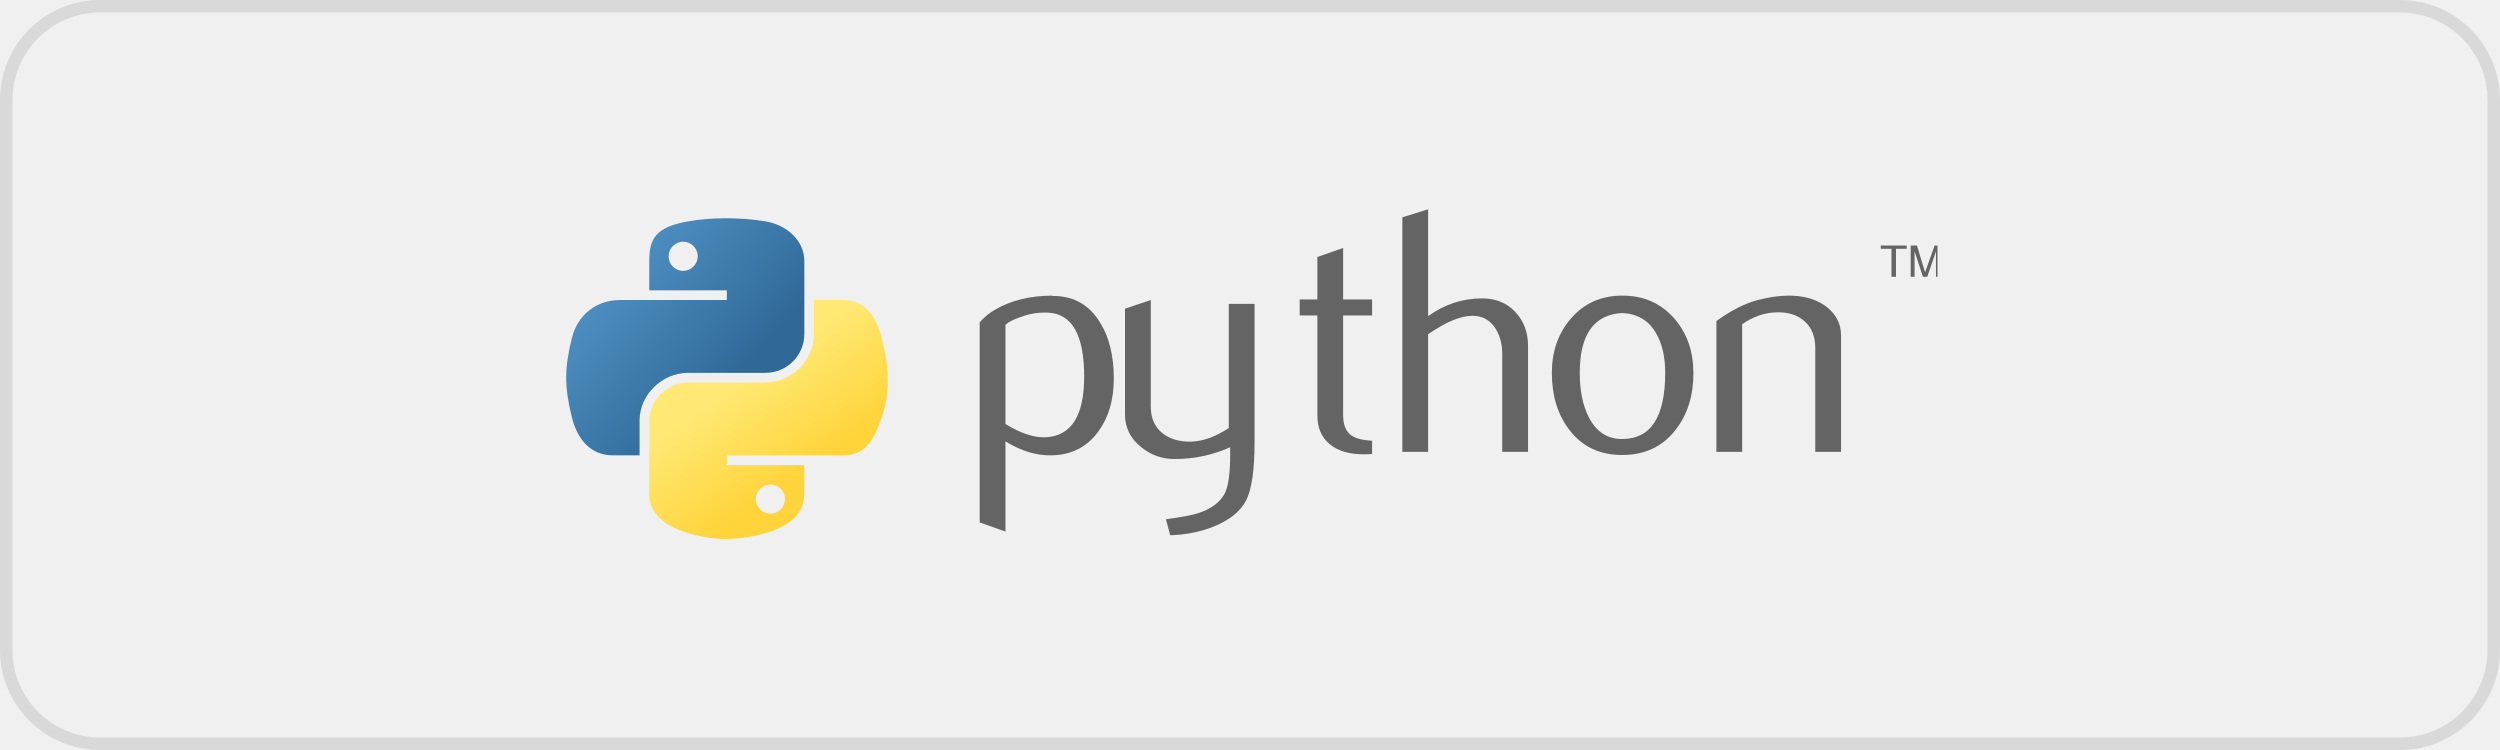
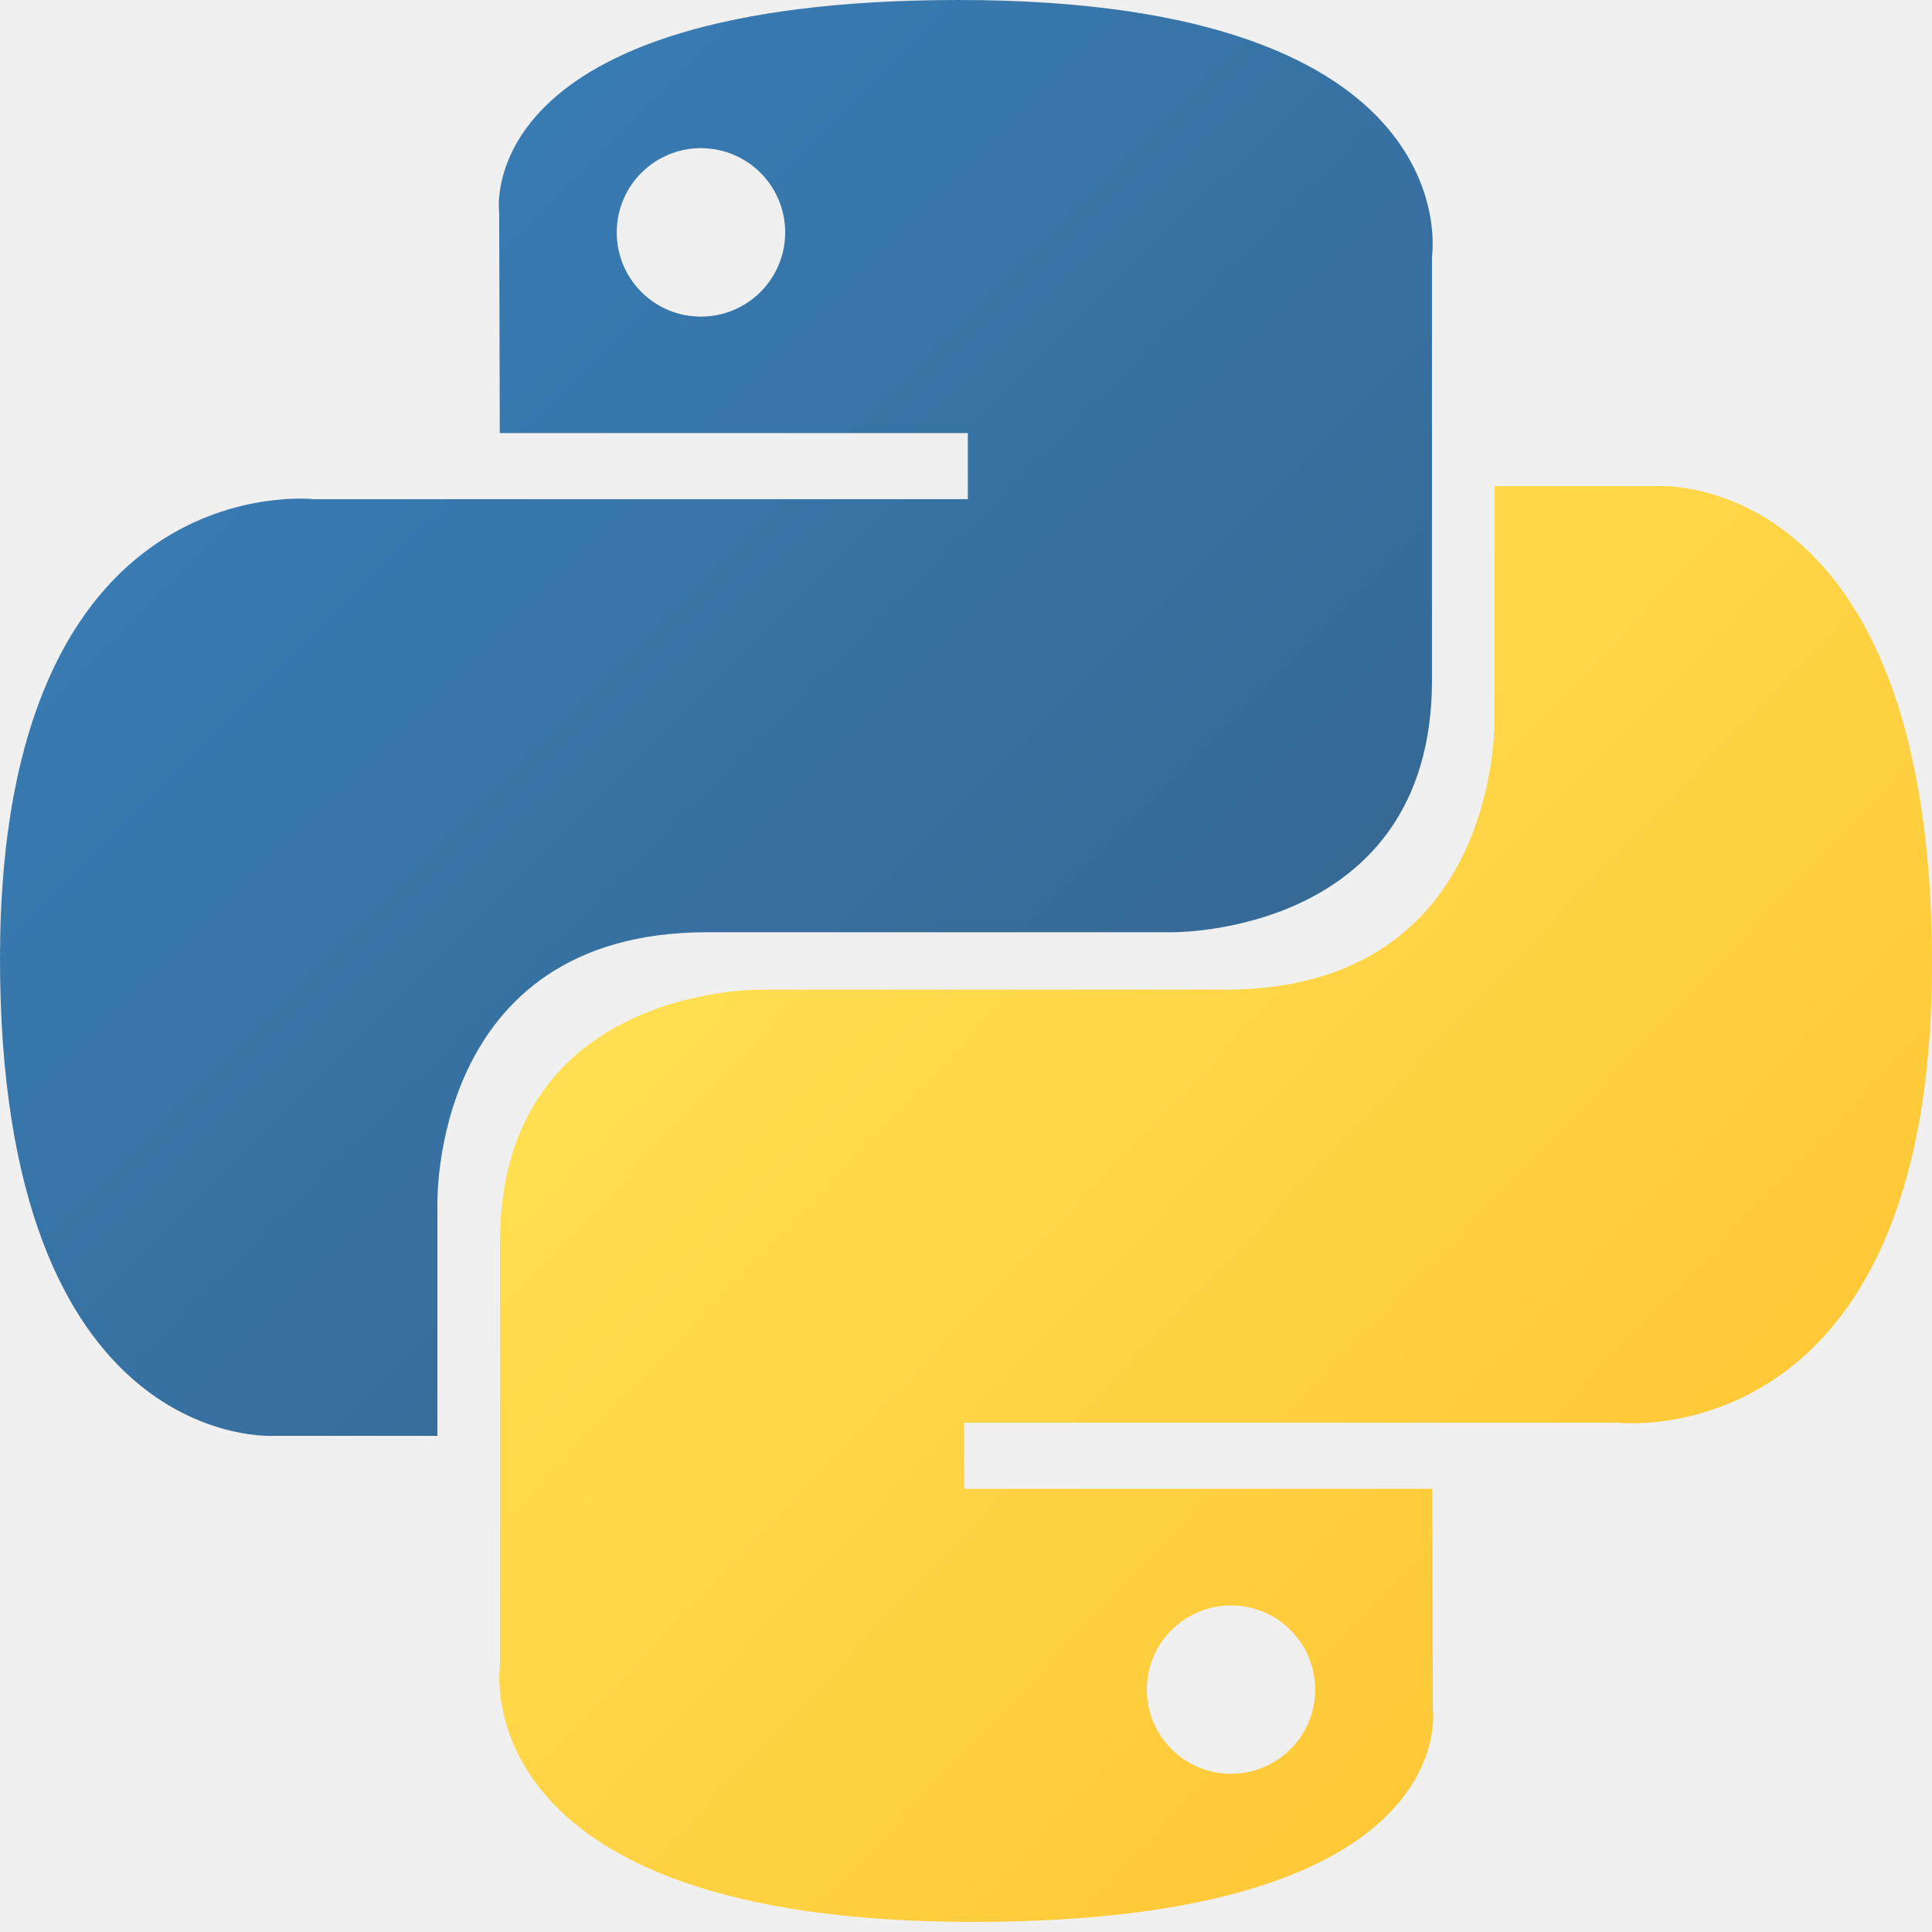
- <svg xmlns="http://www.w3.org/2000/svg" width="200" height="60" viewBox="0 0 200 60" fill="none">
-   <rect x="0.5" y="0.5" width="199" height="59" rx="7.5" stroke="#D9D9D9" />
-   <g clip-path="url(#clip0_21939_3601)">
-     <path d="M86.734 30.136C86.734 26.812 85.773 25.105 83.85 25.012C83.085 24.976 82.338 25.096 81.612 25.374C81.032 25.579 80.642 25.781 80.437 25.986V33.92C81.666 34.681 82.758 35.035 83.71 34.979C85.725 34.848 86.733 33.235 86.733 30.136L86.734 30.136ZM89.105 30.274C89.105 31.962 88.703 33.364 87.896 34.478C86.995 35.74 85.748 36.39 84.153 36.425C82.95 36.463 81.71 36.092 80.437 35.313V42.523L78.375 41.798V25.792C78.713 25.383 79.149 25.031 79.677 24.733C80.904 24.028 82.397 23.665 84.151 23.648L84.181 23.676C85.785 23.656 87.021 24.306 87.889 25.623C88.699 26.831 89.105 28.381 89.105 30.273L89.105 30.274Z" fill="#646464" />
-     <path d="M100.364 35.358C100.364 37.623 100.134 39.19 99.673 40.064C99.211 40.937 98.331 41.633 97.032 42.151C95.978 42.561 94.839 42.783 93.615 42.821L93.275 41.54C94.518 41.373 95.393 41.206 95.902 41.039C96.901 40.705 97.587 40.194 97.964 39.508C98.266 38.95 98.415 37.884 98.415 36.306V35.776C97.005 36.408 95.526 36.722 93.982 36.722C92.967 36.722 92.071 36.408 91.299 35.776C90.433 35.089 90 34.217 90 33.16V24.696L92.062 24V32.519C92.062 33.429 92.36 34.13 92.956 34.621C93.551 35.113 94.323 35.349 95.269 35.331C96.214 35.311 97.227 34.95 98.303 34.245V24.307H100.366V35.357L100.364 35.358Z" fill="#646464" />
-     <path d="M109.765 36.315C109.519 36.335 109.294 36.344 109.086 36.344C107.92 36.344 107.01 36.07 106.362 35.521C105.714 34.971 105.389 34.212 105.389 33.245V25.235H103.977V23.956H105.389V20.559L107.449 19.836V23.956H109.766V25.235H107.449V33.19C107.449 33.953 107.657 34.494 108.072 34.81C108.428 35.07 108.995 35.219 109.766 35.257V36.316L109.765 36.315Z" fill="#646464" />
-     <path d="M122.241 36.149H120.179V28.299C120.179 27.5 119.989 26.812 119.612 26.238C119.177 25.589 118.572 25.264 117.796 25.264C116.851 25.264 115.668 25.756 114.25 26.739V36.148H112.188V17.385L114.25 16.744V25.29C115.567 24.345 117.007 23.871 118.572 23.871C119.664 23.871 120.548 24.233 121.224 24.956C121.903 25.68 122.242 26.581 122.242 27.657V36.146L122.241 36.149Z" fill="#646464" />
-     <path d="M133.216 29.817C133.216 28.54 132.97 27.486 132.48 26.651C131.898 25.634 130.993 25.098 129.769 25.042C127.508 25.171 126.38 26.769 126.38 29.831C126.38 31.235 126.615 32.408 127.089 33.349C127.694 34.548 128.601 35.14 129.811 35.12C132.081 35.102 133.216 33.336 133.216 29.817L133.216 29.817ZM135.474 29.83C135.474 31.648 135.003 33.161 134.062 34.368C133.026 35.721 131.596 36.399 129.77 36.399C127.96 36.399 126.55 35.721 125.532 34.368C124.609 33.16 124.148 31.647 124.148 29.83C124.148 28.122 124.647 26.685 125.644 25.514C126.698 24.272 128.084 23.649 129.795 23.649C131.507 23.649 132.901 24.272 133.975 25.514C134.973 26.684 135.471 28.121 135.471 29.83H135.474Z" fill="#646464" />
-     <path d="M147.284 36.149H145.222V27.854C145.222 26.944 144.944 26.234 144.389 25.723C143.834 25.213 143.094 24.966 142.171 24.986C141.192 25.004 140.26 25.32 139.375 25.932V36.149H137.312V25.681C138.499 24.829 139.591 24.272 140.588 24.012C141.529 23.77 142.359 23.649 143.074 23.649C143.564 23.649 144.024 23.696 144.457 23.79C145.267 23.974 145.926 24.317 146.434 24.82C147 25.376 147.282 26.043 147.282 26.824V36.149L147.284 36.149Z" fill="#646464" />
-     <path d="M58.009 17.46C56.948 17.465 55.935 17.554 55.044 17.71C52.417 18.168 51.94 19.125 51.94 20.892V23.225H58.146V24.002H51.94H49.611C47.807 24.002 46.227 25.071 45.734 27.104C45.164 29.435 45.139 30.891 45.734 33.324C46.175 35.136 47.229 36.426 49.032 36.426H51.166V33.63C51.166 31.61 52.939 29.827 55.044 29.827H61.243C62.968 29.827 64.347 28.426 64.347 26.718V20.891C64.347 19.232 62.928 17.987 61.243 17.709C60.177 17.534 59.07 17.454 58.009 17.459L58.009 17.46ZM54.653 19.336C55.294 19.336 55.817 19.861 55.817 20.506C55.817 21.149 55.294 21.669 54.653 21.669C54.01 21.669 53.488 21.149 53.488 20.506C53.488 19.861 54.01 19.336 54.653 19.336Z" fill="url(#paint0_linear_21939_3601)" />
-     <path d="M65.118 24.001V26.72C65.118 28.827 63.306 30.6 61.241 30.6H55.042C53.343 30.6 51.938 32.033 51.938 33.709V39.536C51.938 41.195 53.4 42.17 55.042 42.645C57.006 43.215 58.891 43.318 61.241 42.645C62.803 42.199 64.345 41.301 64.345 39.536V37.204H58.146V36.426H64.345H67.449C69.253 36.426 69.926 35.185 70.553 33.324C71.201 31.407 71.174 29.562 70.553 27.104C70.107 25.333 69.256 24.002 67.449 24.002H65.12L65.118 24.001ZM61.632 38.76C62.275 38.76 62.797 39.28 62.797 39.923C62.797 40.568 62.275 41.093 61.632 41.093C60.991 41.093 60.467 40.568 60.467 39.923C60.467 39.28 60.991 38.76 61.632 38.76Z" fill="url(#paint1_linear_21939_3601)" />
-     <path d="M151.317 22.142H151.679V19.906H152.535V19.64H150.461V19.906H151.317V22.142ZM152.856 22.142H153.165V20.1L153.835 22.142H154.179L154.878 20.107V22.142H155.215V19.641H154.769L154.006 21.785L153.354 19.641H152.856V22.142Z" fill="#646464" />
-   </g>
+ <svg xmlns="http://www.w3.org/2000/svg" fill="none" viewBox="16 16 32 32">
+   <path fill="url(#a)" d="M31.885 16c-8.124 0-7.617 3.523-7.617 3.523l.01 3.65h7.752v1.095H21.197S16 23.678 16 31.876c0 8.196 4.537 7.906 4.537 7.906h2.708v-3.804s-.146-4.537 4.465-4.537h7.688s4.32.07 4.32-4.175v-7.019S40.374 16 31.885 16zm-4.275 2.454a1.394 1.394 0 1 1 0 2.79 1.393 1.393 0 0 1-1.395-1.395c0-.771.624-1.395 1.395-1.395z" />
+   <path fill="url(#b)" d="M32.115 47.833c8.124 0 7.617-3.523 7.617-3.523l-.01-3.65H31.97v-1.095h10.832S48 40.155 48 31.958c0-8.197-4.537-7.906-4.537-7.906h-2.708v3.803s.146 4.537-4.465 4.537h-7.688s-4.32-.07-4.32 4.175v7.019s-.656 4.247 7.833 4.247zm4.275-2.454a1.393 1.393 0 0 1-1.395-1.395 1.394 1.394 0 1 1 1.395 1.395z" />
  <defs>
-     <linearGradient id="paint0_linear_21939_3601" x1="45.297" y1="17.46" x2="59.444" y2="29.681" gradientUnits="userSpaceOnUse">
-       <stop stop-color="#5A9FD4" />
-       <stop offset="1" stop-color="#306998" />
+     <linearGradient id="a" x1="19.075" x2="34.898" y1="18.782" y2="34.658" gradientUnits="userSpaceOnUse">
+       <stop stop-color="#387EB8" />
+       <stop offset="1" stop-color="#366994" />
    </linearGradient>
-     <linearGradient id="paint1_linear_21939_3601" x1="61.486" y1="39.735" x2="56.436" y2="32.57" gradientUnits="userSpaceOnUse">
-       <stop stop-color="#FFD43B" />
-       <stop offset="1" stop-color="#FFE873" />
+     <linearGradient id="b" x1="28.809" x2="45.803" y1="28.882" y2="45.163" gradientUnits="userSpaceOnUse">
+       <stop stop-color="#FFE052" />
+       <stop offset="1" stop-color="#FFC331" />
    </linearGradient>
-     <clipPath id="clip0_21939_3601">
-       <rect width="111" height="29" fill="white" transform="translate(44 16)" />
-     </clipPath>
  </defs>
</svg>
